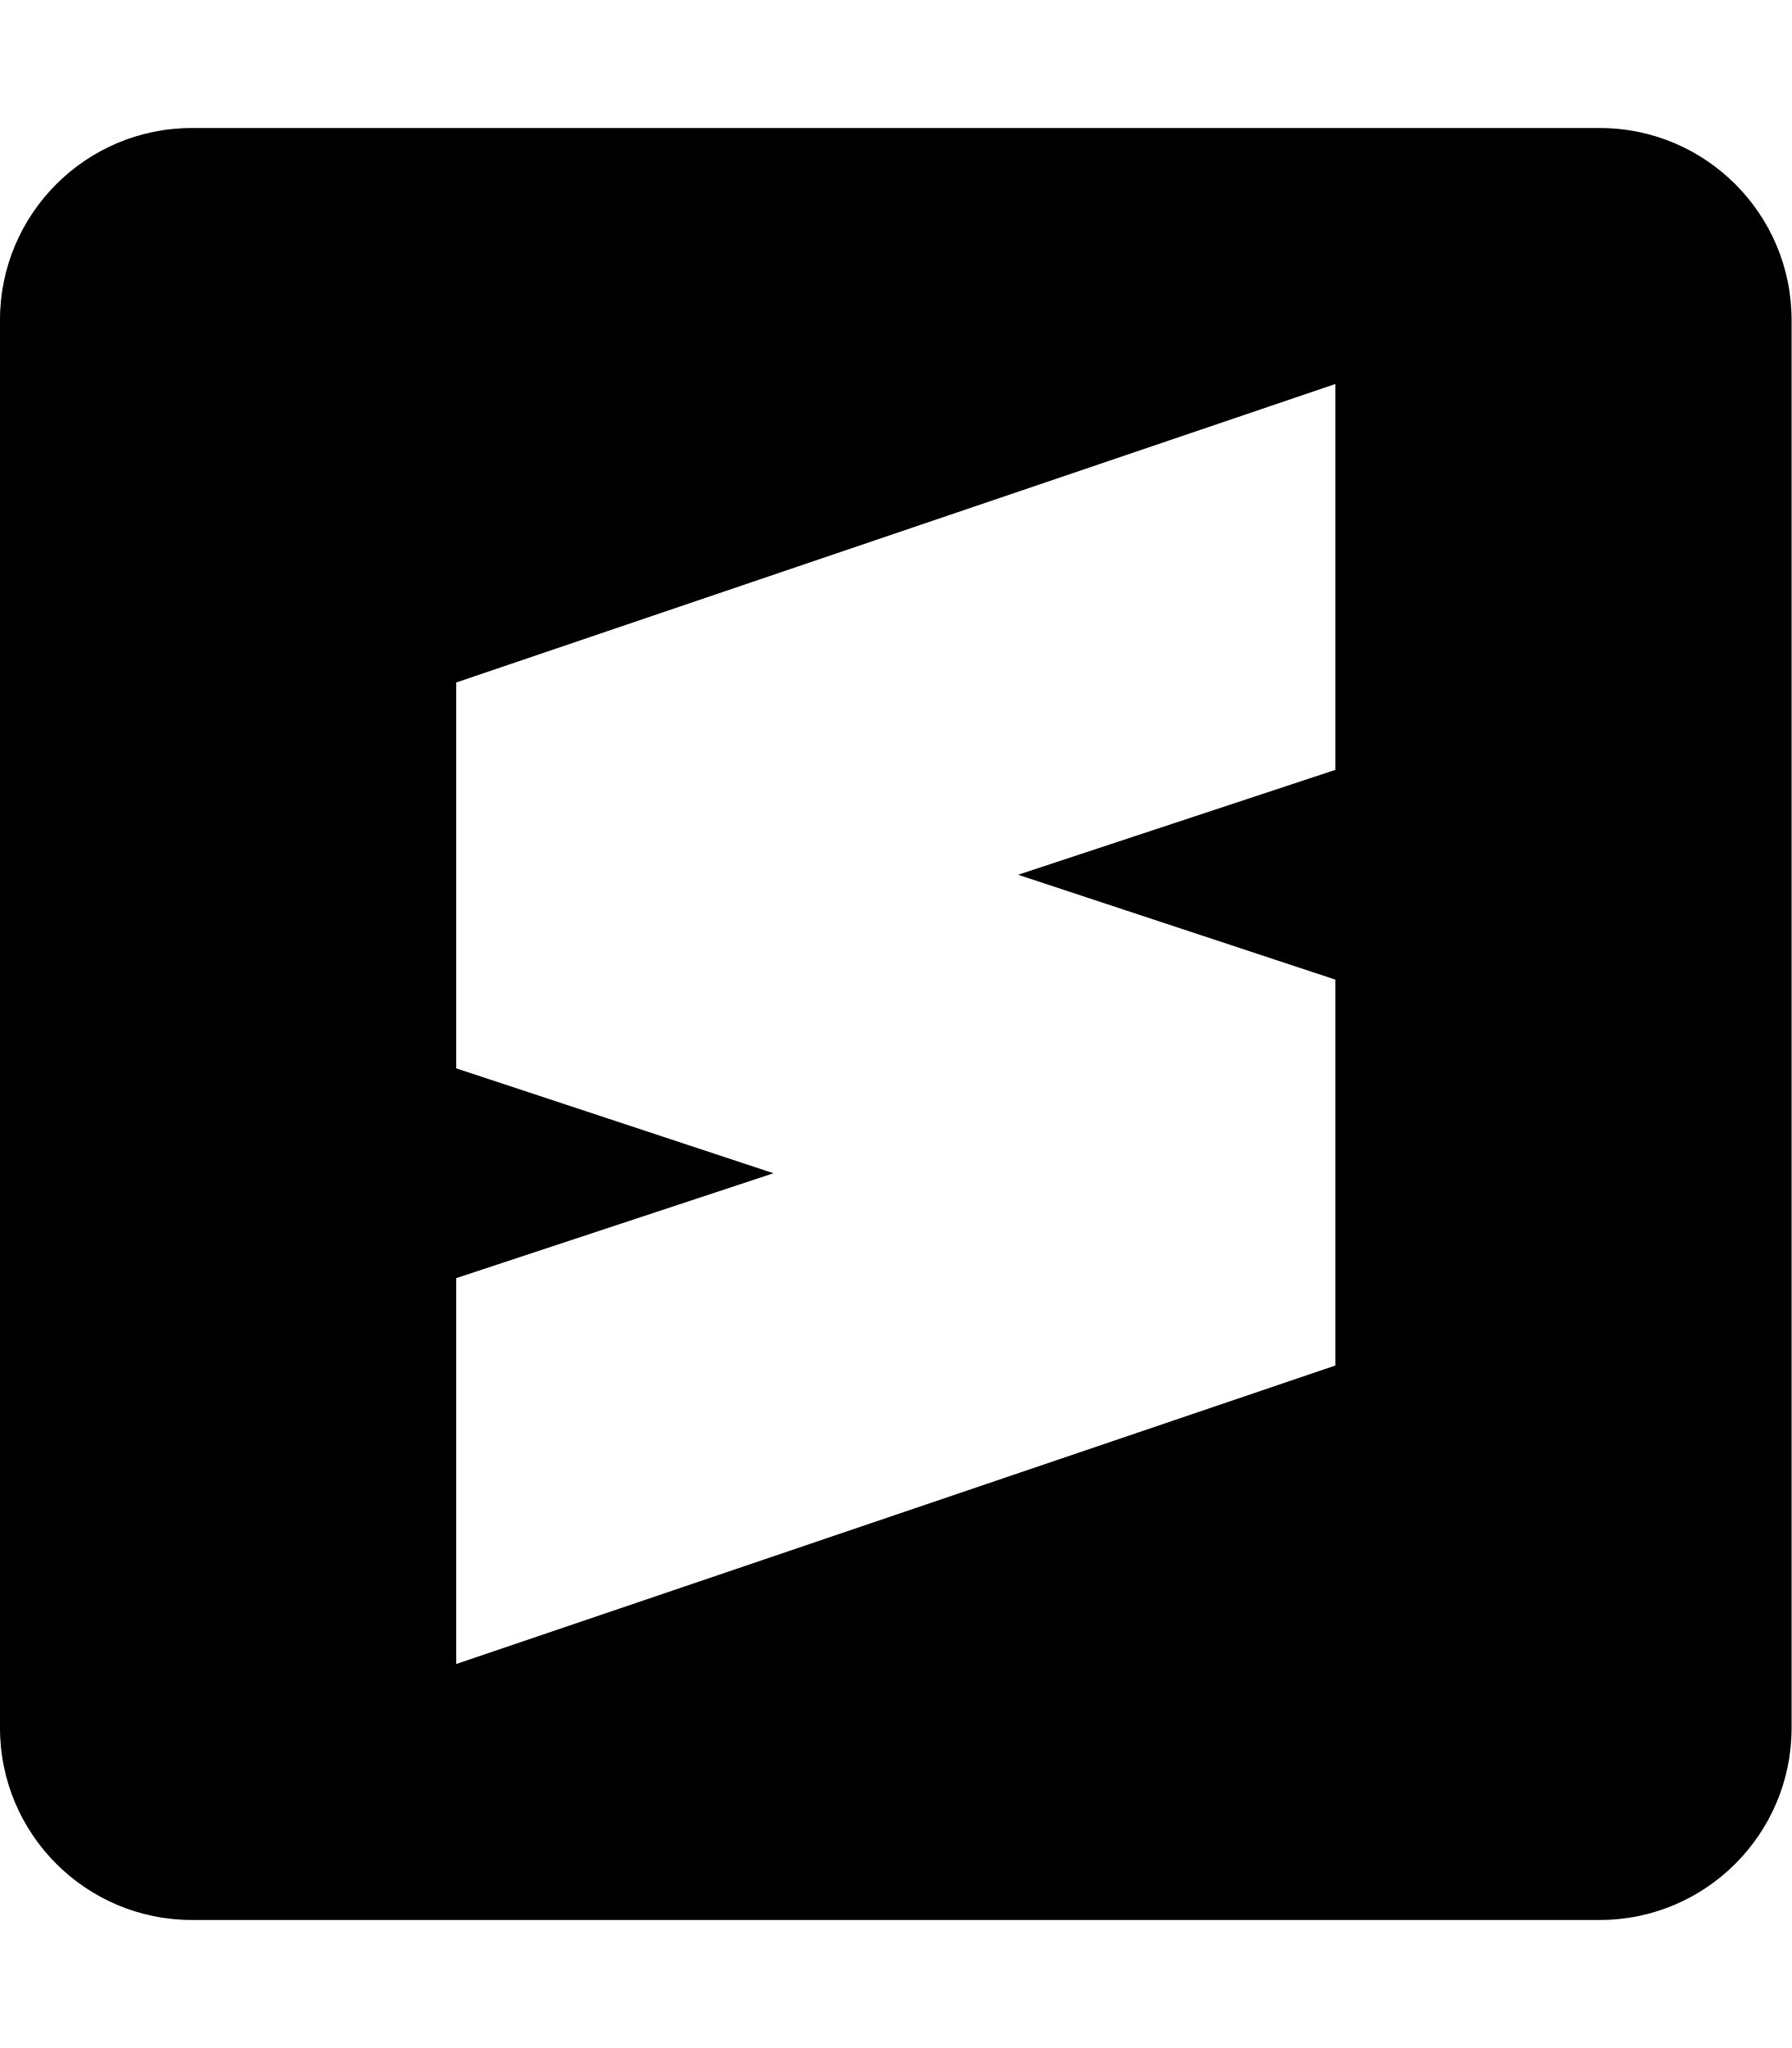
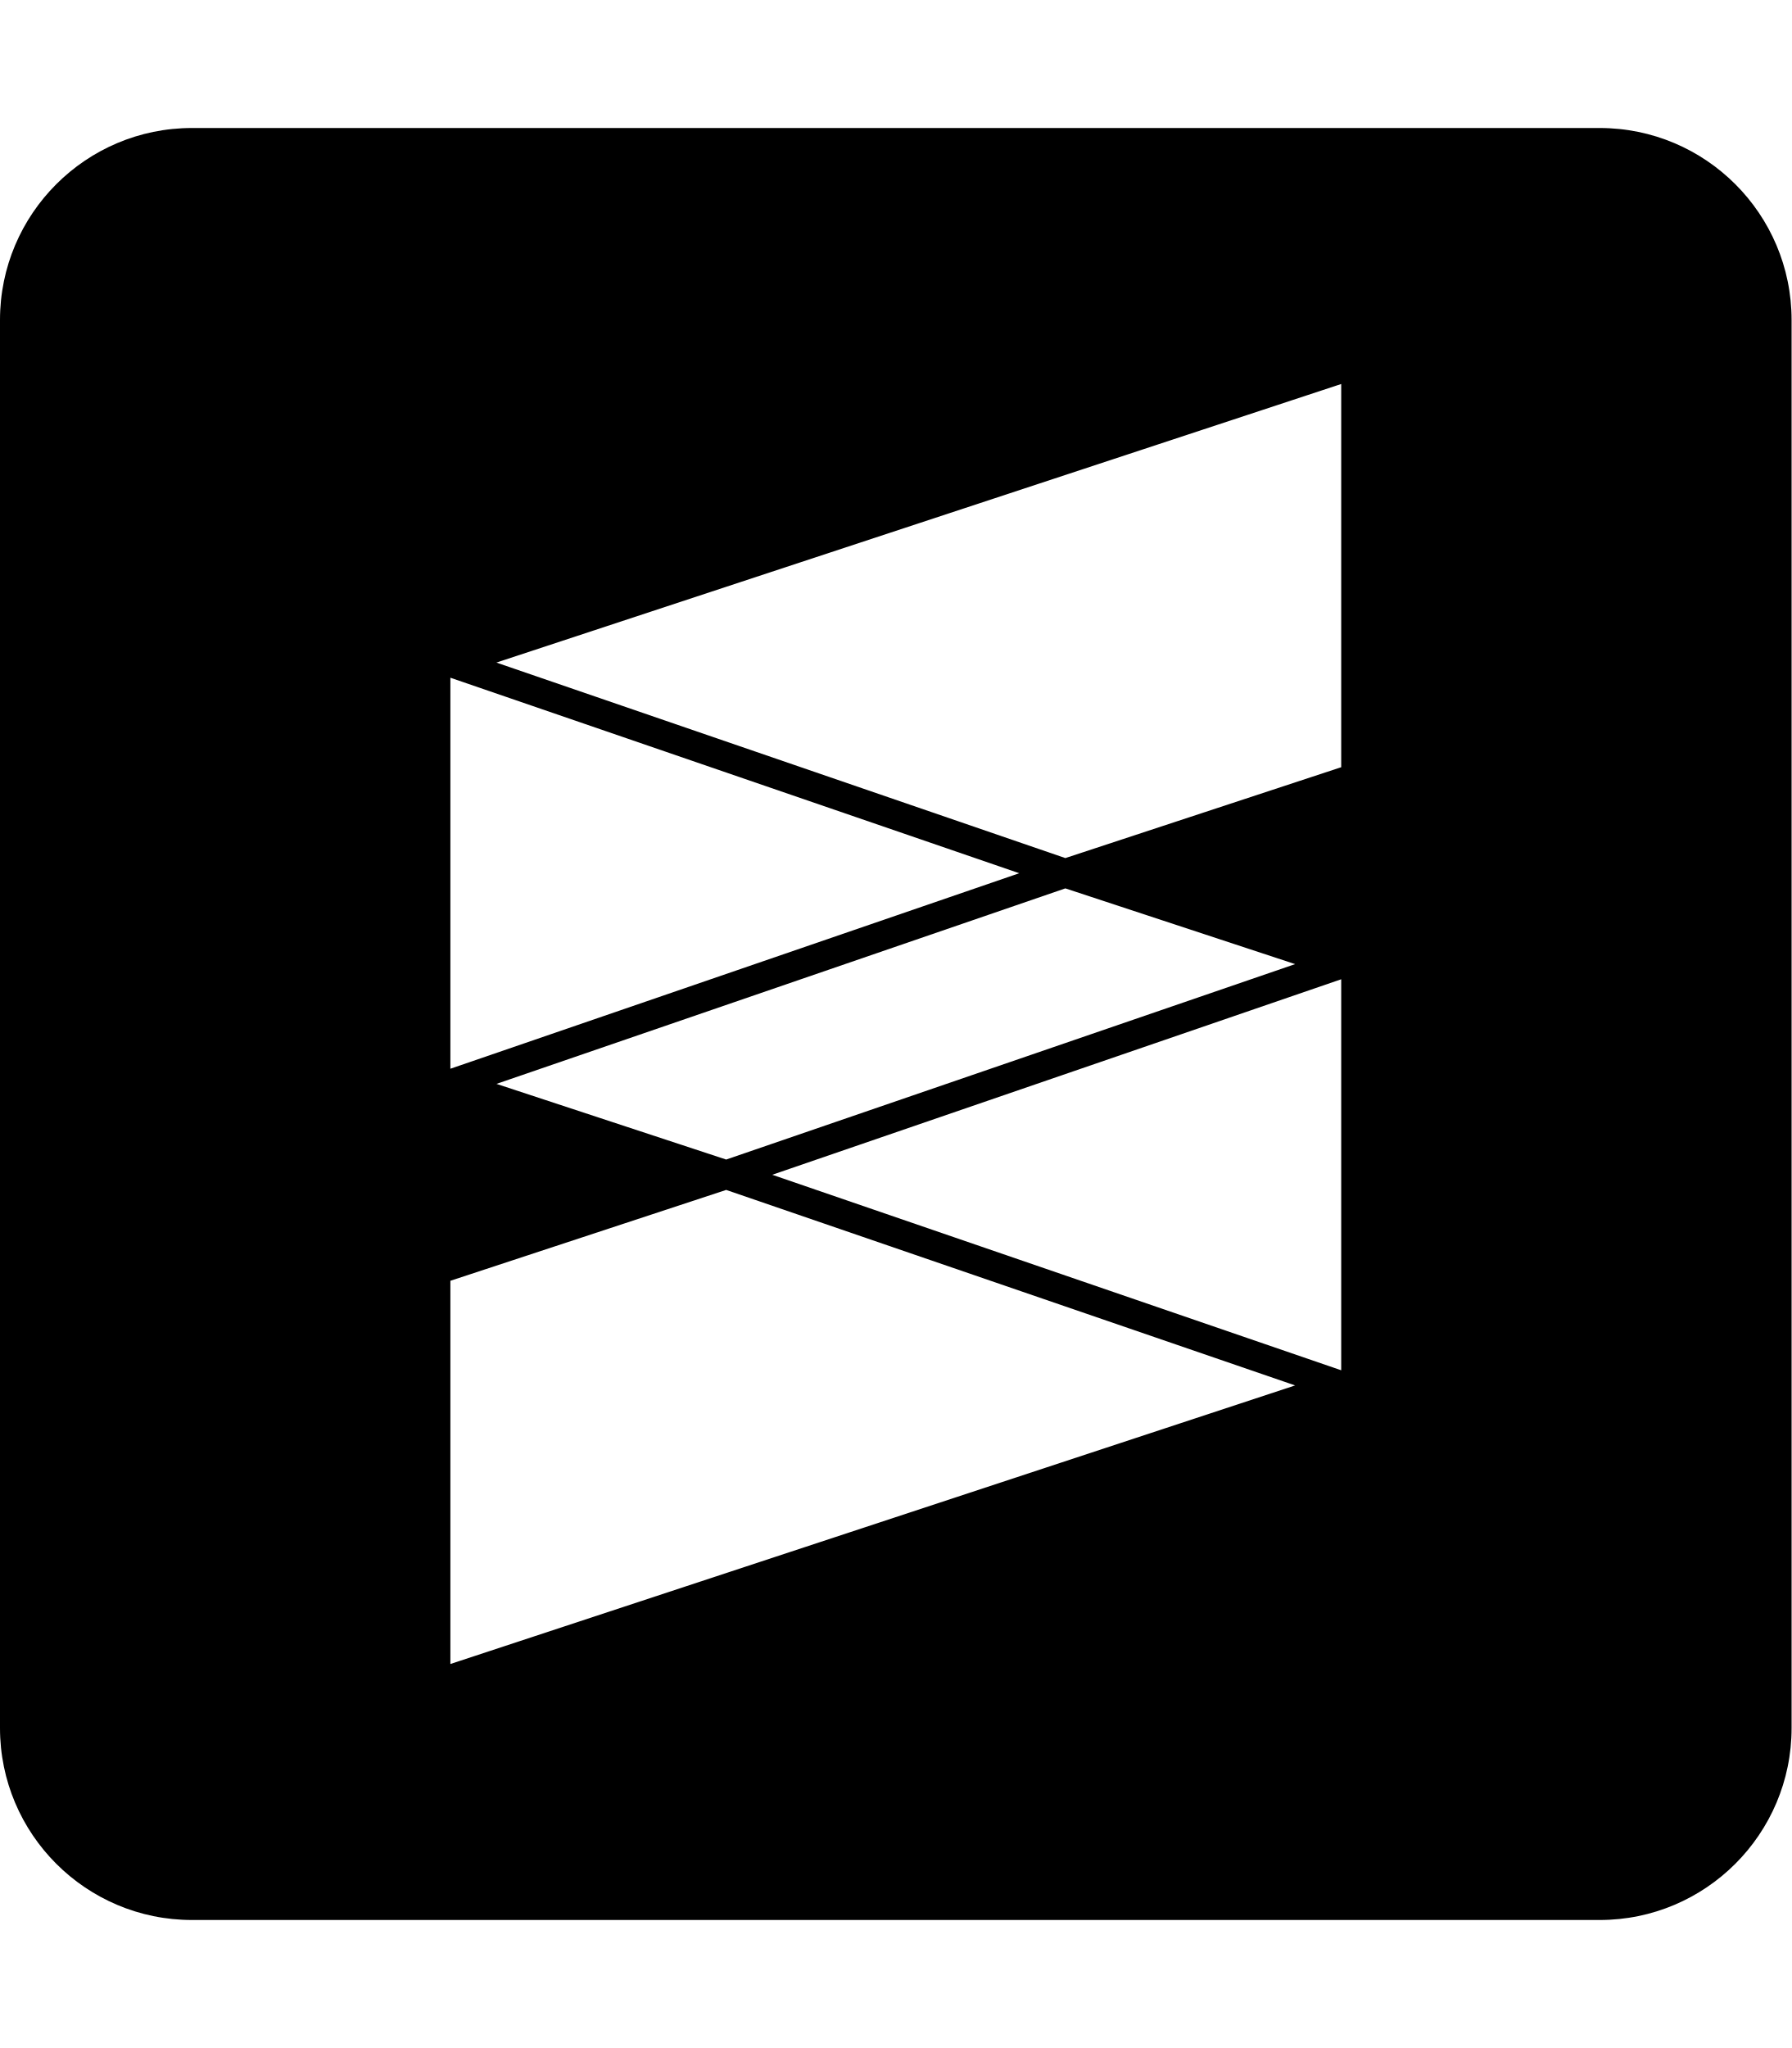
<svg xmlns="http://www.w3.org/2000/svg" id="svg8" version="1.1" viewBox="0 0 448 512" height="512" width="448">
  <defs id="defs2" />
  <g id="layer6">
-     <path d="M 48 32 C 21.5 32 0 53.5 0 80 L 0 432 C 0 458.5 21.5 480 48 480 L 400 480 C 426.5 480 448 458.5 448 432 L 448 80 C 448 53.5 426.5 32 400 32 L 48 32 z M 333.914 96 L 333.914 192.469 L 254.588 218.689 L 333.914 244.904 L 333.914 341.381 L 114.086 416 L 114.086 319.531 L 193.412 293.311 L 114.086 267.088 L 114.086 170.619 L 333.914 96 z " id="path2" />
+     <path d="M 48 32 C 21.5 32 0 53.5 0 80 L 0 432 C 0 458.5 21.5 480 48 480 L 400 480 C 426.5 480 448 458.5 448 432 L 448 80 C 448 53.5 426.5 32 400 32 L 48 32 z M 335.379 96 L 335.379 191.803 L 266.396 214.52 L 124.125 165.643 L 335.379 96 z M 112.621 169.43 L 254.867 218.307 L 112.621 267.184 L 112.621 169.43 z M 266.396 222.094 L 323.855 241.029 L 181.584 289.887 L 124.145 270.971 L 266.396 222.094 z M 335.379 244.816 L 335.379 342.57 L 193.107 293.693 L 335.379 244.816 z M 181.584 297.48 L 323.855 346.357 L 112.621 416 L 112.621 320.197 L 181.584 297.48 z " id="path2" />
  </g>
</svg>
